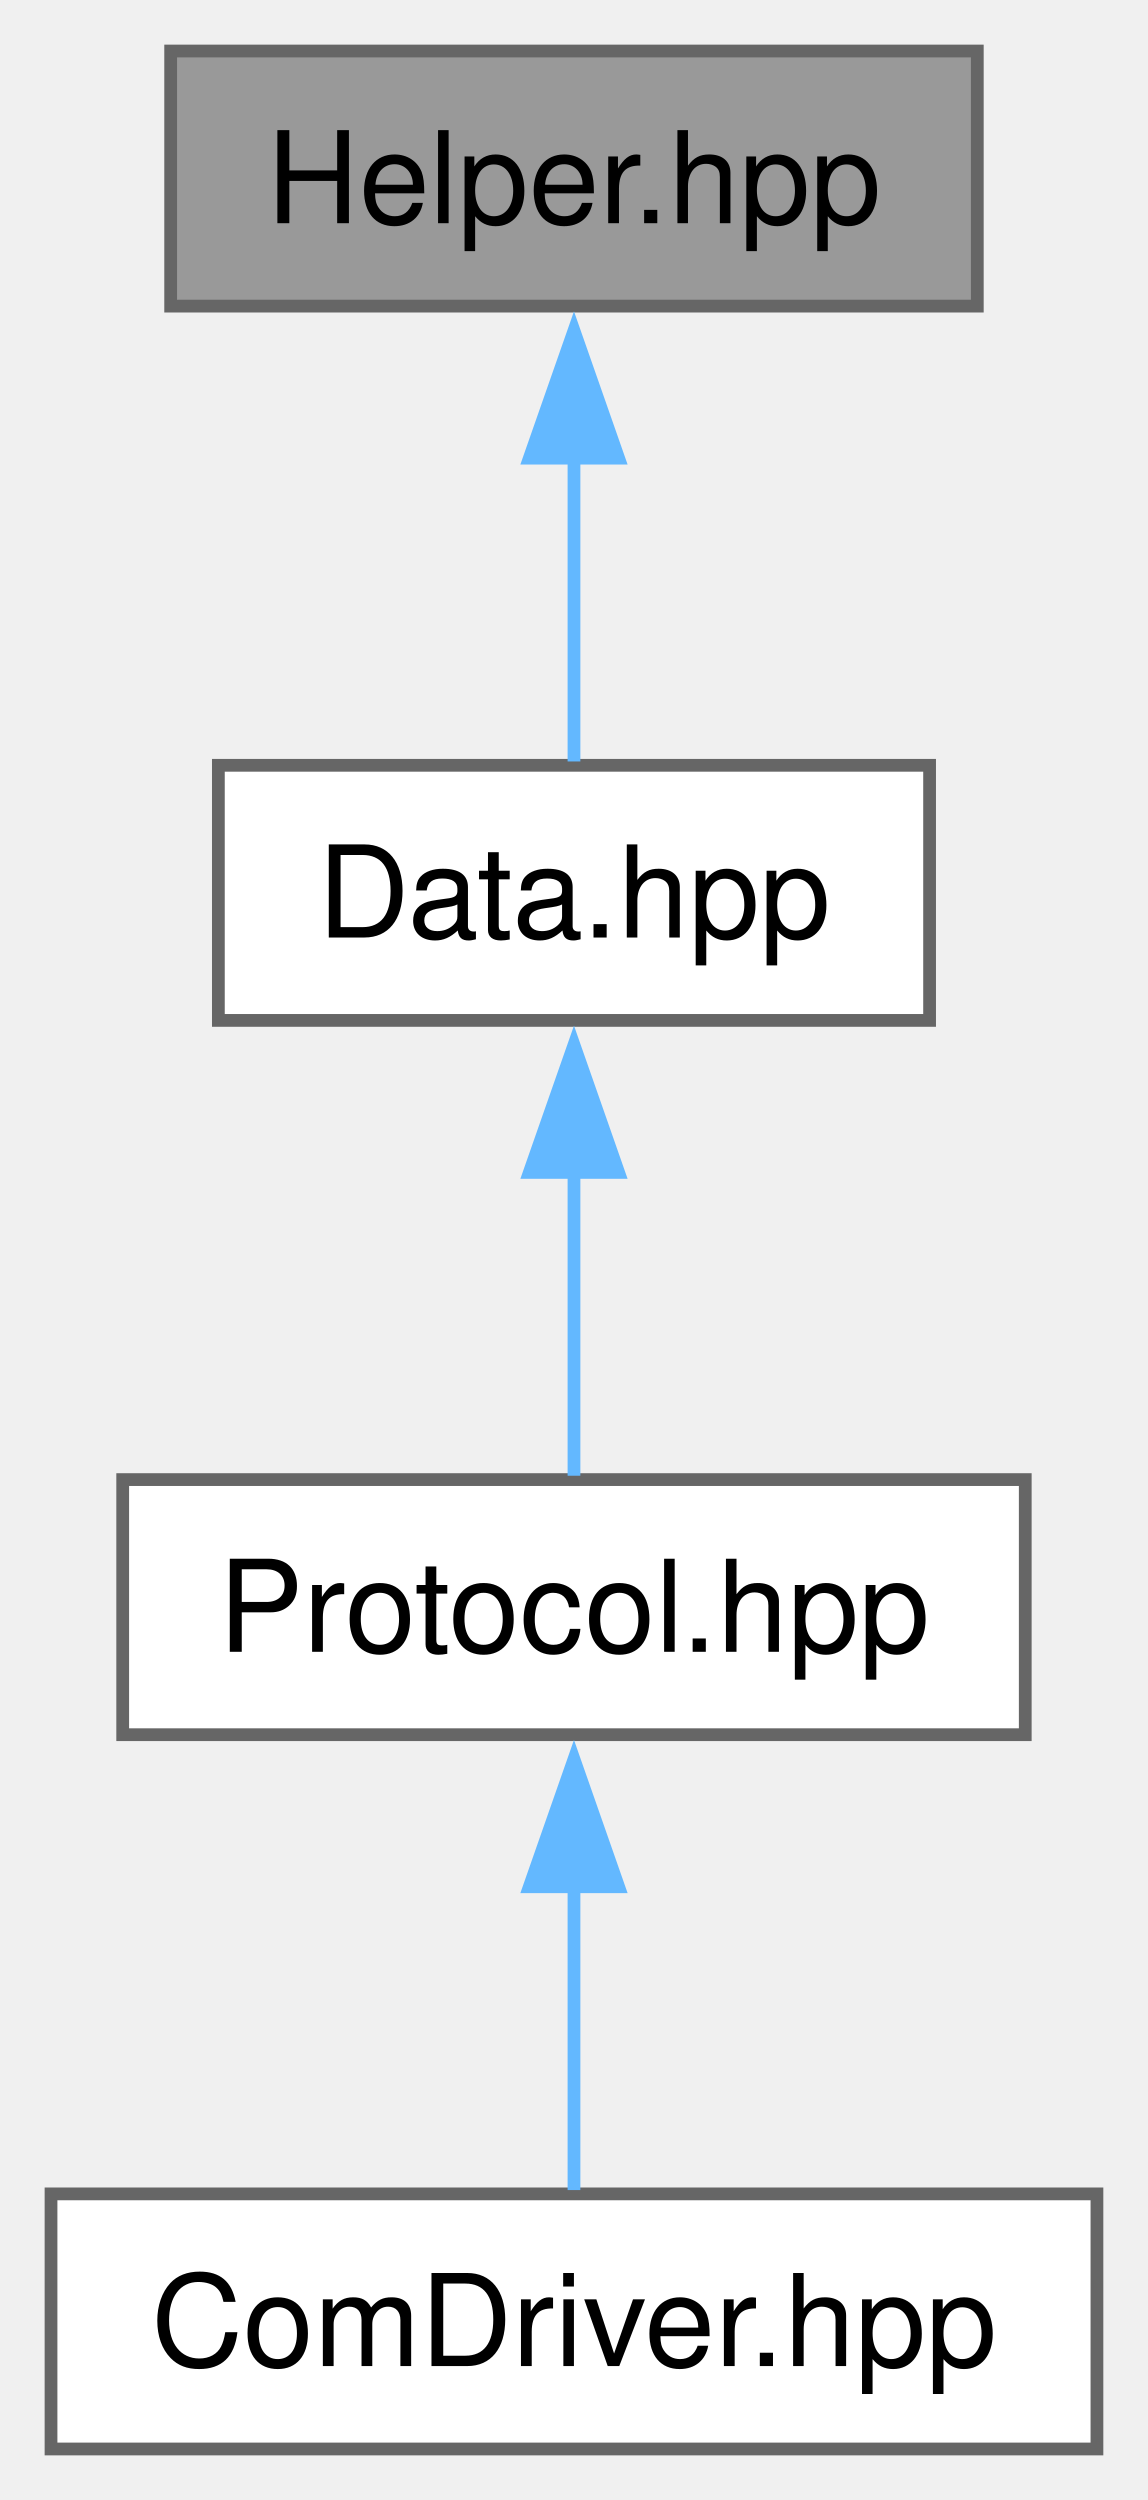
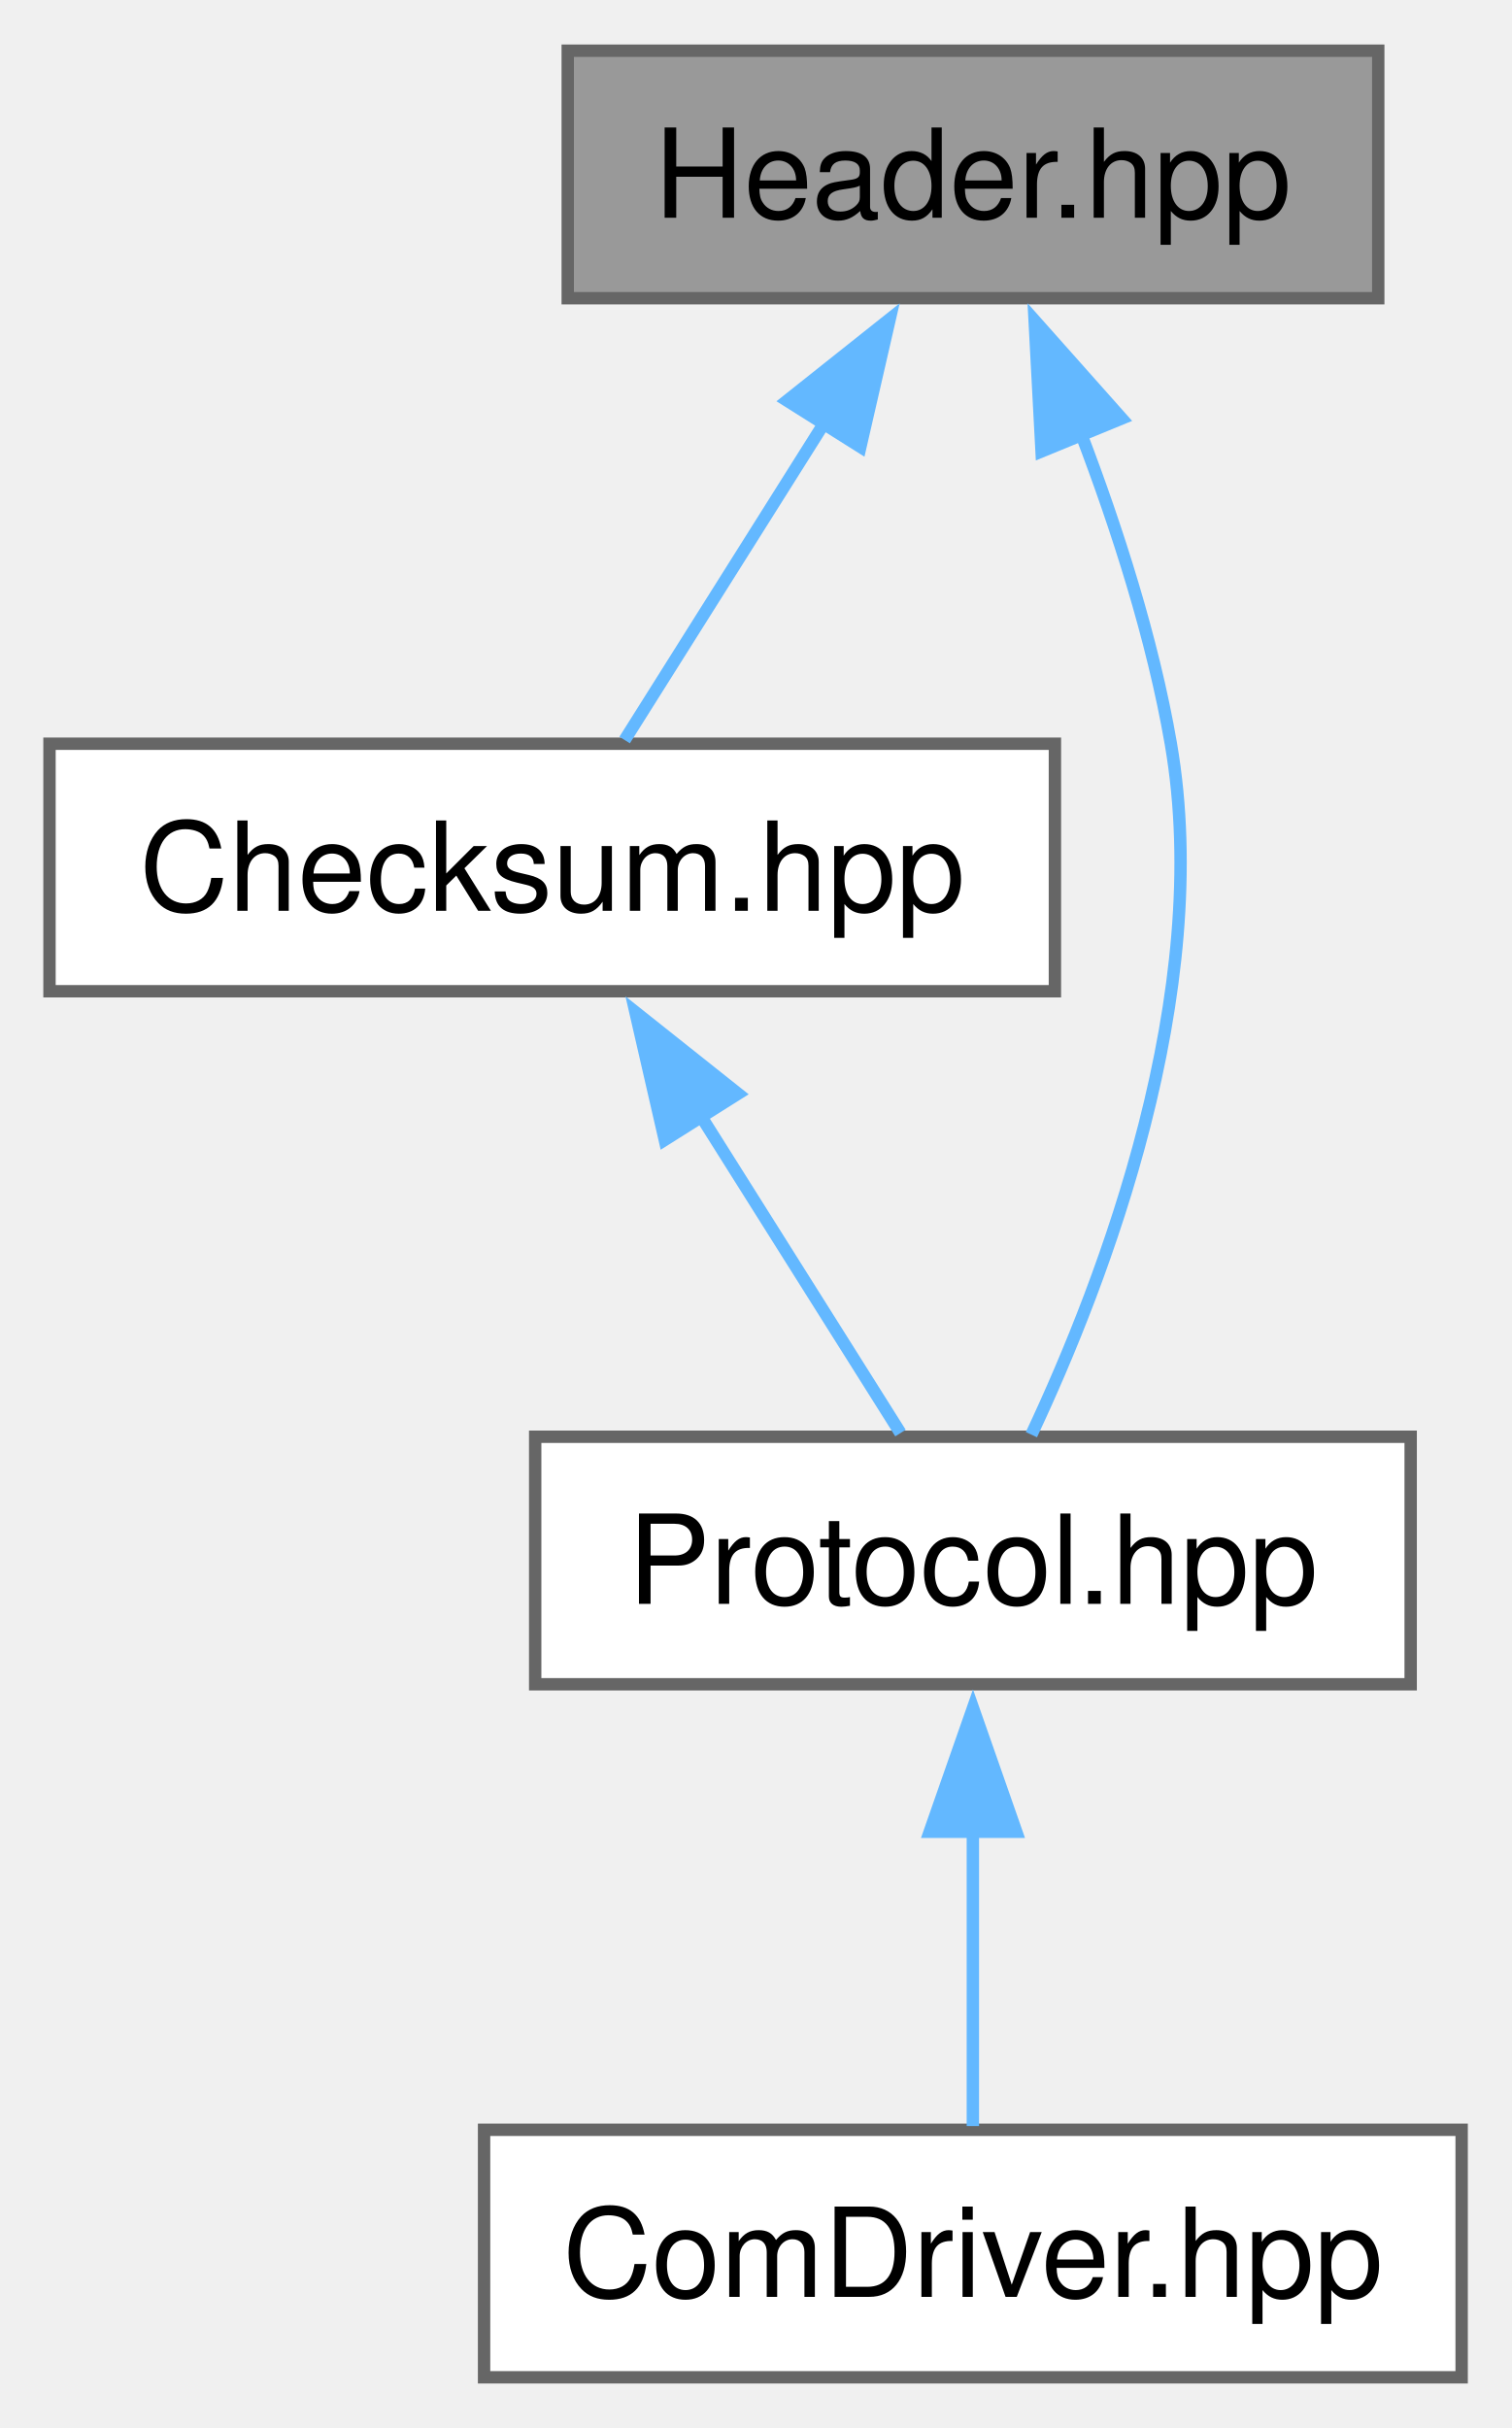
- <svg xmlns="http://www.w3.org/2000/svg" xmlns:xlink="http://www.w3.org/1999/xlink" width="90pt" height="196pt" viewBox="0.00 0.00 90.00 196.00">
+ <svg xmlns="http://www.w3.org/2000/svg" xmlns:xlink="http://www.w3.org/1999/xlink" width="122pt" height="196pt" viewBox="0.00 0.00 122.12 196.00">
  <g id="graph0" class="graph" transform="scale(1 1) rotate(0) translate(4 192)">
    <g id="Node000001" class="node">
      <g id="a_Node000001">
-         <a xlink:title="Helper functions for byte swapping, conversion, and vector manipulation.">
-           <polygon fill="#999999" stroke="#666666" points="72.62,-188 9.38,-188 9.38,-168 72.62,-168 72.62,-188" />
-           <text text-anchor="middle" x="41" y="-174.5" font-family="Helvetica,sans-Serif" font-size="10.00">Helper.hpp</text>
+         <a xlink:title="Defines the Header structure for Xbee frames.">
+           <polygon fill="#999999" stroke="#666666" points="107.38,-188 41.88,-188 41.88,-168 107.38,-168 107.38,-188" />
+           <text text-anchor="middle" x="74.62" y="-174.5" font-family="Helvetica,sans-Serif" font-size="10.00">Header.hpp</text>
        </a>
      </g>
    </g>
    <g id="Node000002" class="node">
      <g id="a_Node000002">
-         <a xlink:href="../../d7/dce/a00143.html" target="_top" xlink:title="This file contains the definition of the Data class used in the Lib::Xbee::Core::Frame namespace.">
-           <polygon fill="white" stroke="#666666" points="68.88,-132 13.12,-132 13.12,-112 68.88,-112 68.88,-132" />
-           <text text-anchor="middle" x="41" y="-118.5" font-family="Helvetica,sans-Serif" font-size="10.00">Data.hpp</text>
+         <a xlink:href="../../d1/d88/a00128.html" target="_top" xlink:title="Defines the Checksum class used for calculating the checksum of Digi API frames.">
+           <polygon fill="white" stroke="#666666" points="81.25,-132 0,-132 0,-112 81.25,-112 81.25,-132" />
+           <text text-anchor="middle" x="40.62" y="-118.5" font-family="Helvetica,sans-Serif" font-size="10.00">Checksum.hpp</text>
        </a>
      </g>
    </g>
    <g id="edge1_Node000001_Node000002" class="edge">
      <g id="a_edge1_Node000001_Node000002">
        <a xlink:title=" ">
-           <path fill="none" stroke="#63b8ff" d="M41,-156.13C41,-147.9 41,-138.85 41,-132.3" />
-           <polygon fill="#63b8ff" stroke="#63b8ff" points="37.5,-156.08 41,-166.08 44.5,-156.08 37.5,-156.08" />
+           <path fill="none" stroke="#63b8ff" d="M62.58,-157.87C57.11,-149.19 50.9,-139.32 46.48,-132.3" />
+           <polygon fill="#63b8ff" stroke="#63b8ff" points="59.61,-159.72 67.9,-166.31 65.53,-155.99 59.61,-159.72" />
        </a>
      </g>
    </g>
    <g id="Node000003" class="node">
      <g id="a_Node000003">
-         <a xlink:href="../../dc/de6/a00167.html" target="_top" xlink:title="This file contains the definition of the Protocol class used for handling XBee communication.">
-           <polygon fill="white" stroke="#666666" points="76.38,-76 5.62,-76 5.62,-56 76.38,-56 76.38,-76" />
-           <text text-anchor="middle" x="41" y="-62.5" font-family="Helvetica,sans-Serif" font-size="10.00">Protocol.hpp</text>
+         <a xlink:href="../../d5/dcb/a00170.html" target="_top" xlink:title="This file contains the definition of the Protocol class used for handling XBee communication.">
+           <polygon fill="white" stroke="#666666" points="110,-76 39.25,-76 39.25,-56 110,-56 110,-76" />
+           <text text-anchor="middle" x="74.62" y="-62.5" font-family="Helvetica,sans-Serif" font-size="10.00">Protocol.hpp</text>
+         </a>
+       </g>
+     </g>
+     <g id="edge4_Node000001_Node000003" class="edge">
+       <g id="a_edge4_Node000001_Node000003">
+         <a xlink:title=" ">
+           <path fill="none" stroke="#63b8ff" d="M83.33,-157.14C86.27,-149.45 89.16,-140.46 90.62,-132 94.1,-111.84 85.24,-88.68 79.35,-76.17" />
+           <polygon fill="#63b8ff" stroke="#63b8ff" points="80.17,-155.62 79.61,-166.2 86.65,-158.28 80.17,-155.62" />
        </a>
      </g>
    </g>
    <g id="edge2_Node000002_Node000003" class="edge">
      <g id="a_edge2_Node000002_Node000003">
        <a xlink:title=" ">
-           <path fill="none" stroke="#63b8ff" d="M41,-100.13C41,-91.9 41,-82.85 41,-76.3" />
-           <polygon fill="#63b8ff" stroke="#63b8ff" points="37.5,-100.08 41,-110.08 44.5,-100.08 37.5,-100.08" />
+           <path fill="none" stroke="#63b8ff" d="M52.67,-101.87C58.14,-93.19 64.35,-83.32 68.77,-76.3" />
+           <polygon fill="#63b8ff" stroke="#63b8ff" points="49.72,-99.99 47.35,-110.31 55.64,-103.72 49.72,-99.99" />
        </a>
      </g>
    </g>
    <g id="Node000004" class="node">
      <g id="a_Node000004">
        <a xlink:href="../../d7/d06/a00131.html" target="_top" xlink:title="Defines the ComDriver class for handling communication with the XBee module.">
-           <polygon fill="white" stroke="#666666" points="82,-20 0,-20 0,0 82,0 82,-20" />
-           <text text-anchor="middle" x="41" y="-6.5" font-family="Helvetica,sans-Serif" font-size="10.00">ComDriver.hpp</text>
+           <polygon fill="white" stroke="#666666" points="114.12,-20 35.12,-20 35.12,0 114.12,0 114.12,-20" />
+           <text text-anchor="middle" x="74.62" y="-6.5" font-family="Helvetica,sans-Serif" font-size="10.00">ComDriver.hpp</text>
        </a>
      </g>
    </g>
    <g id="edge3_Node000003_Node000004" class="edge">
      <g id="a_edge3_Node000003_Node000004">
        <a xlink:title=" ">
-           <path fill="none" stroke="#63b8ff" d="M41,-44.13C41,-35.9 41,-26.85 41,-20.3" />
-           <polygon fill="#63b8ff" stroke="#63b8ff" points="37.5,-44.08 41,-54.08 44.5,-44.08 37.5,-44.08" />
+           <path fill="none" stroke="#63b8ff" d="M74.62,-44.13C74.62,-35.9 74.62,-26.85 74.62,-20.3" />
+           <polygon fill="#63b8ff" stroke="#63b8ff" points="71.13,-44.08 74.63,-54.08 78.13,-44.08 71.13,-44.08" />
        </a>
      </g>
    </g>
  </g>
</svg>
